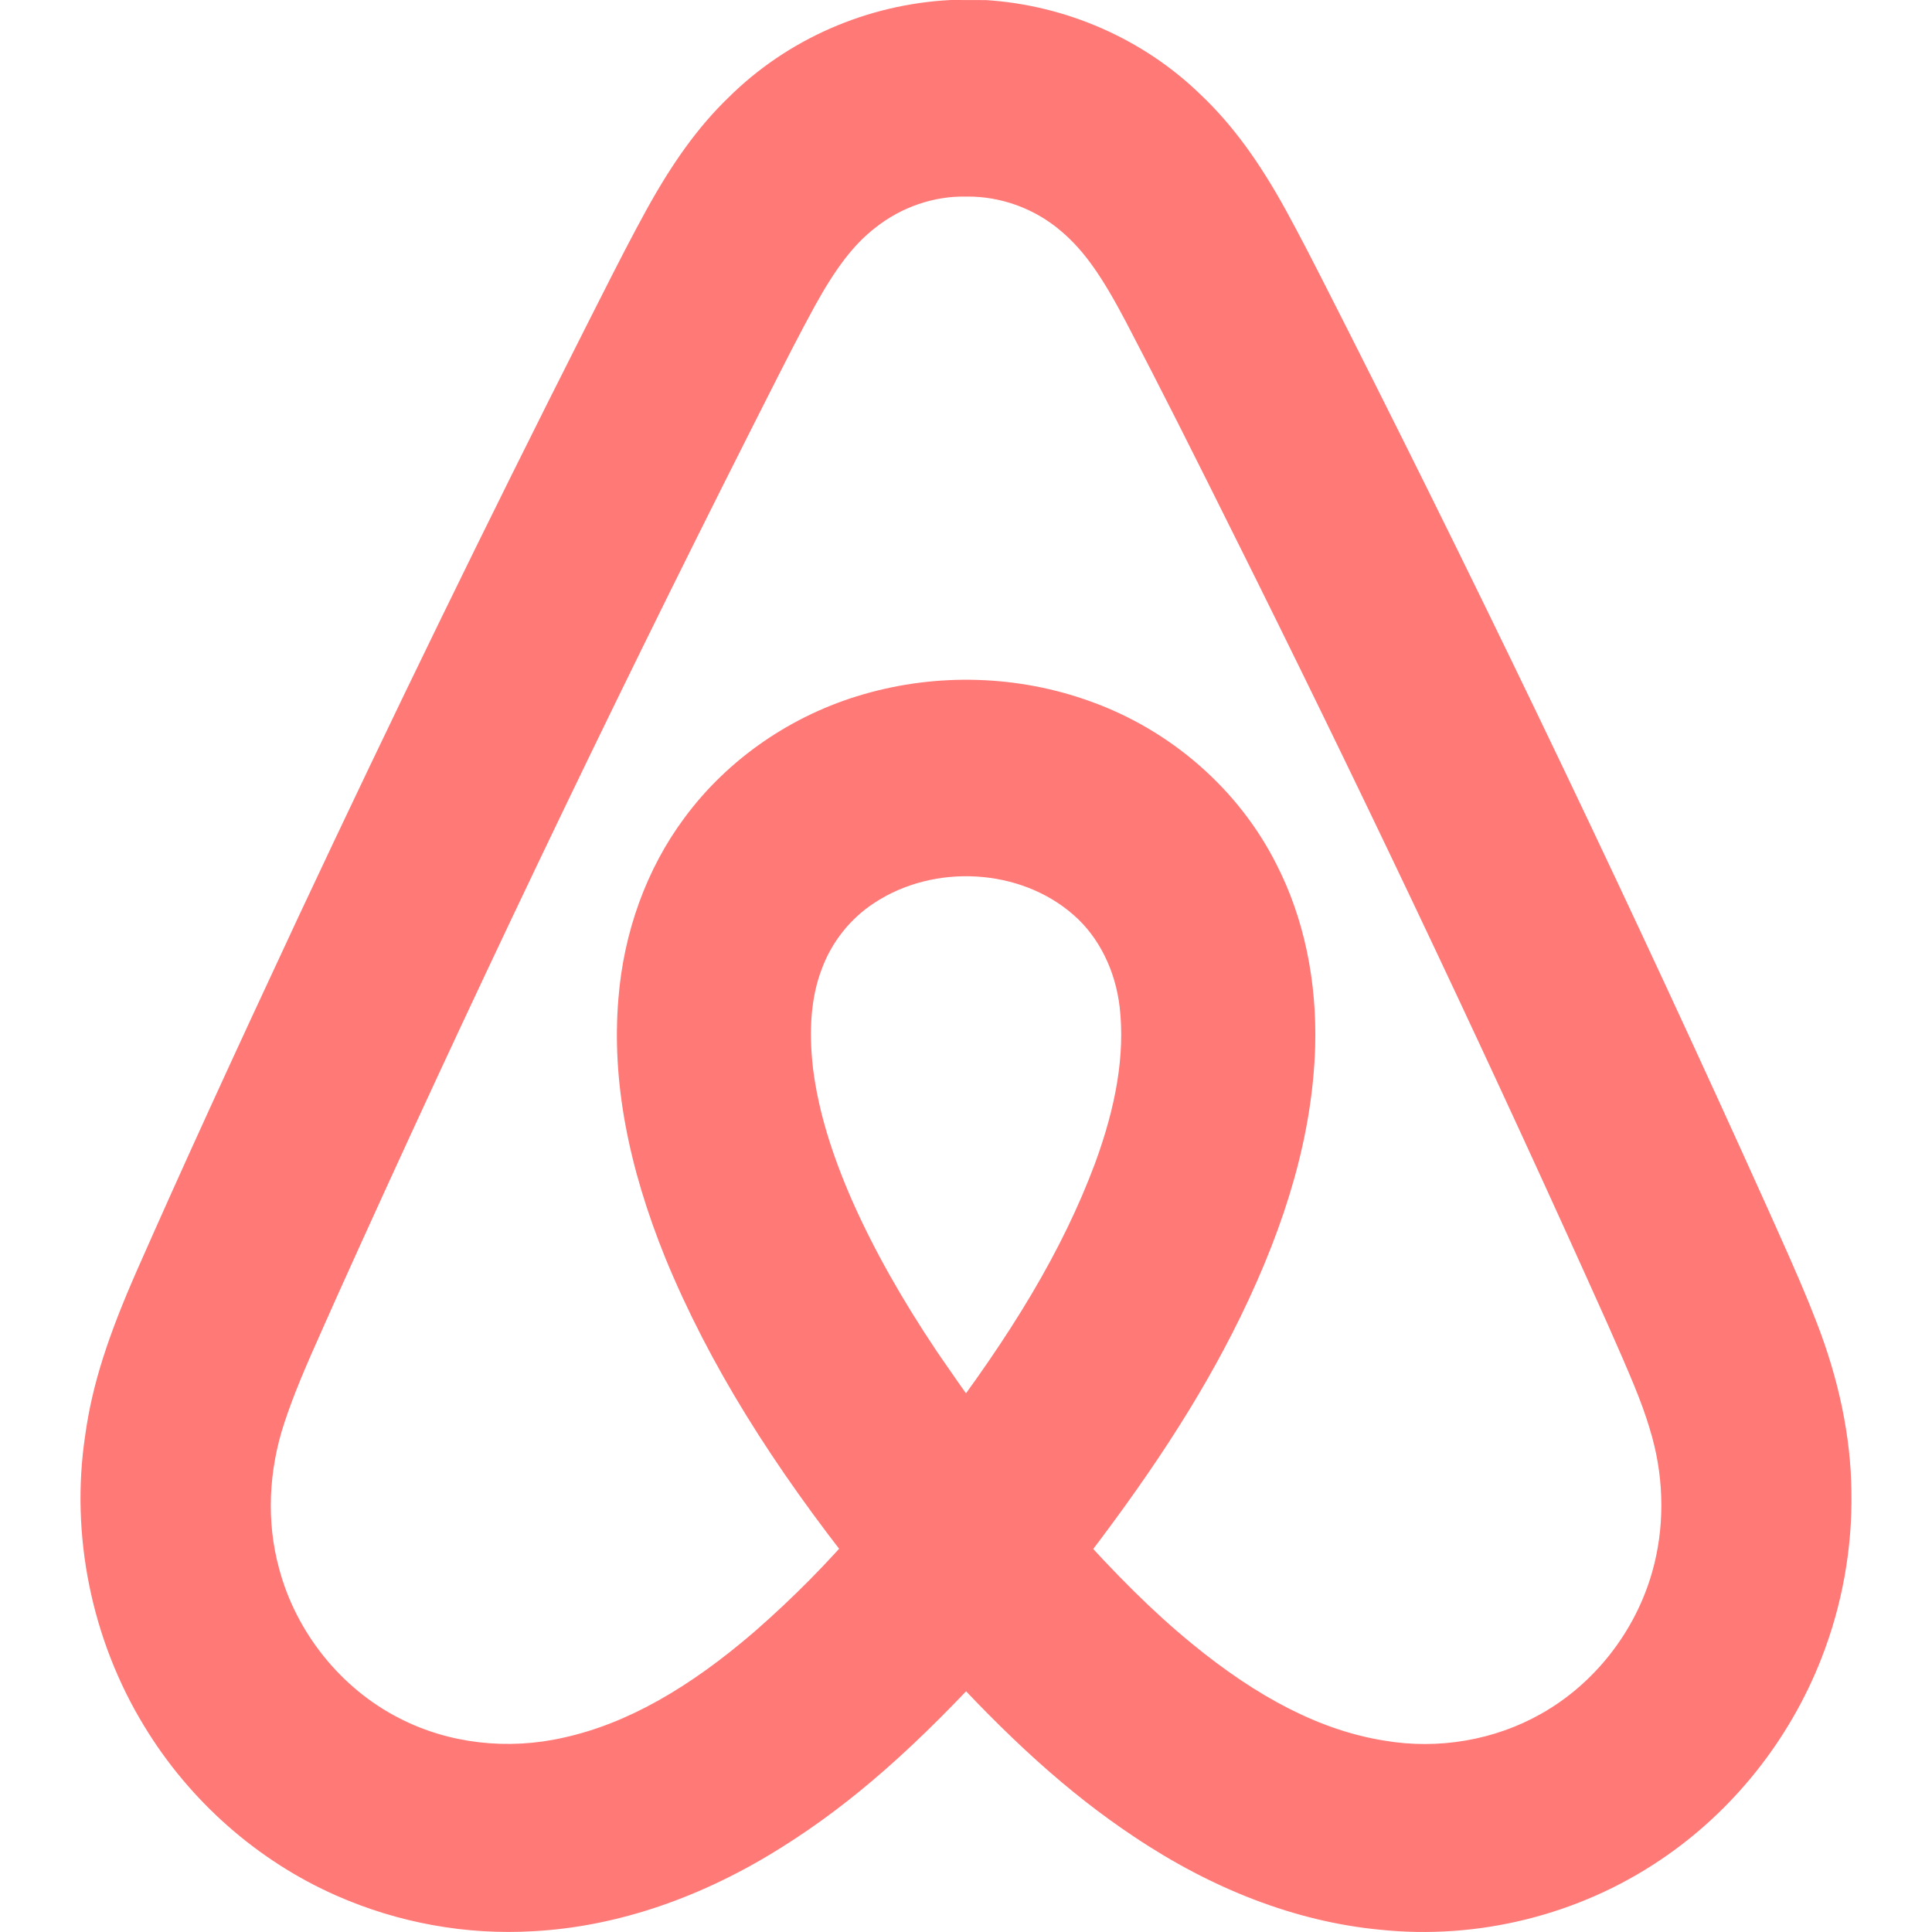
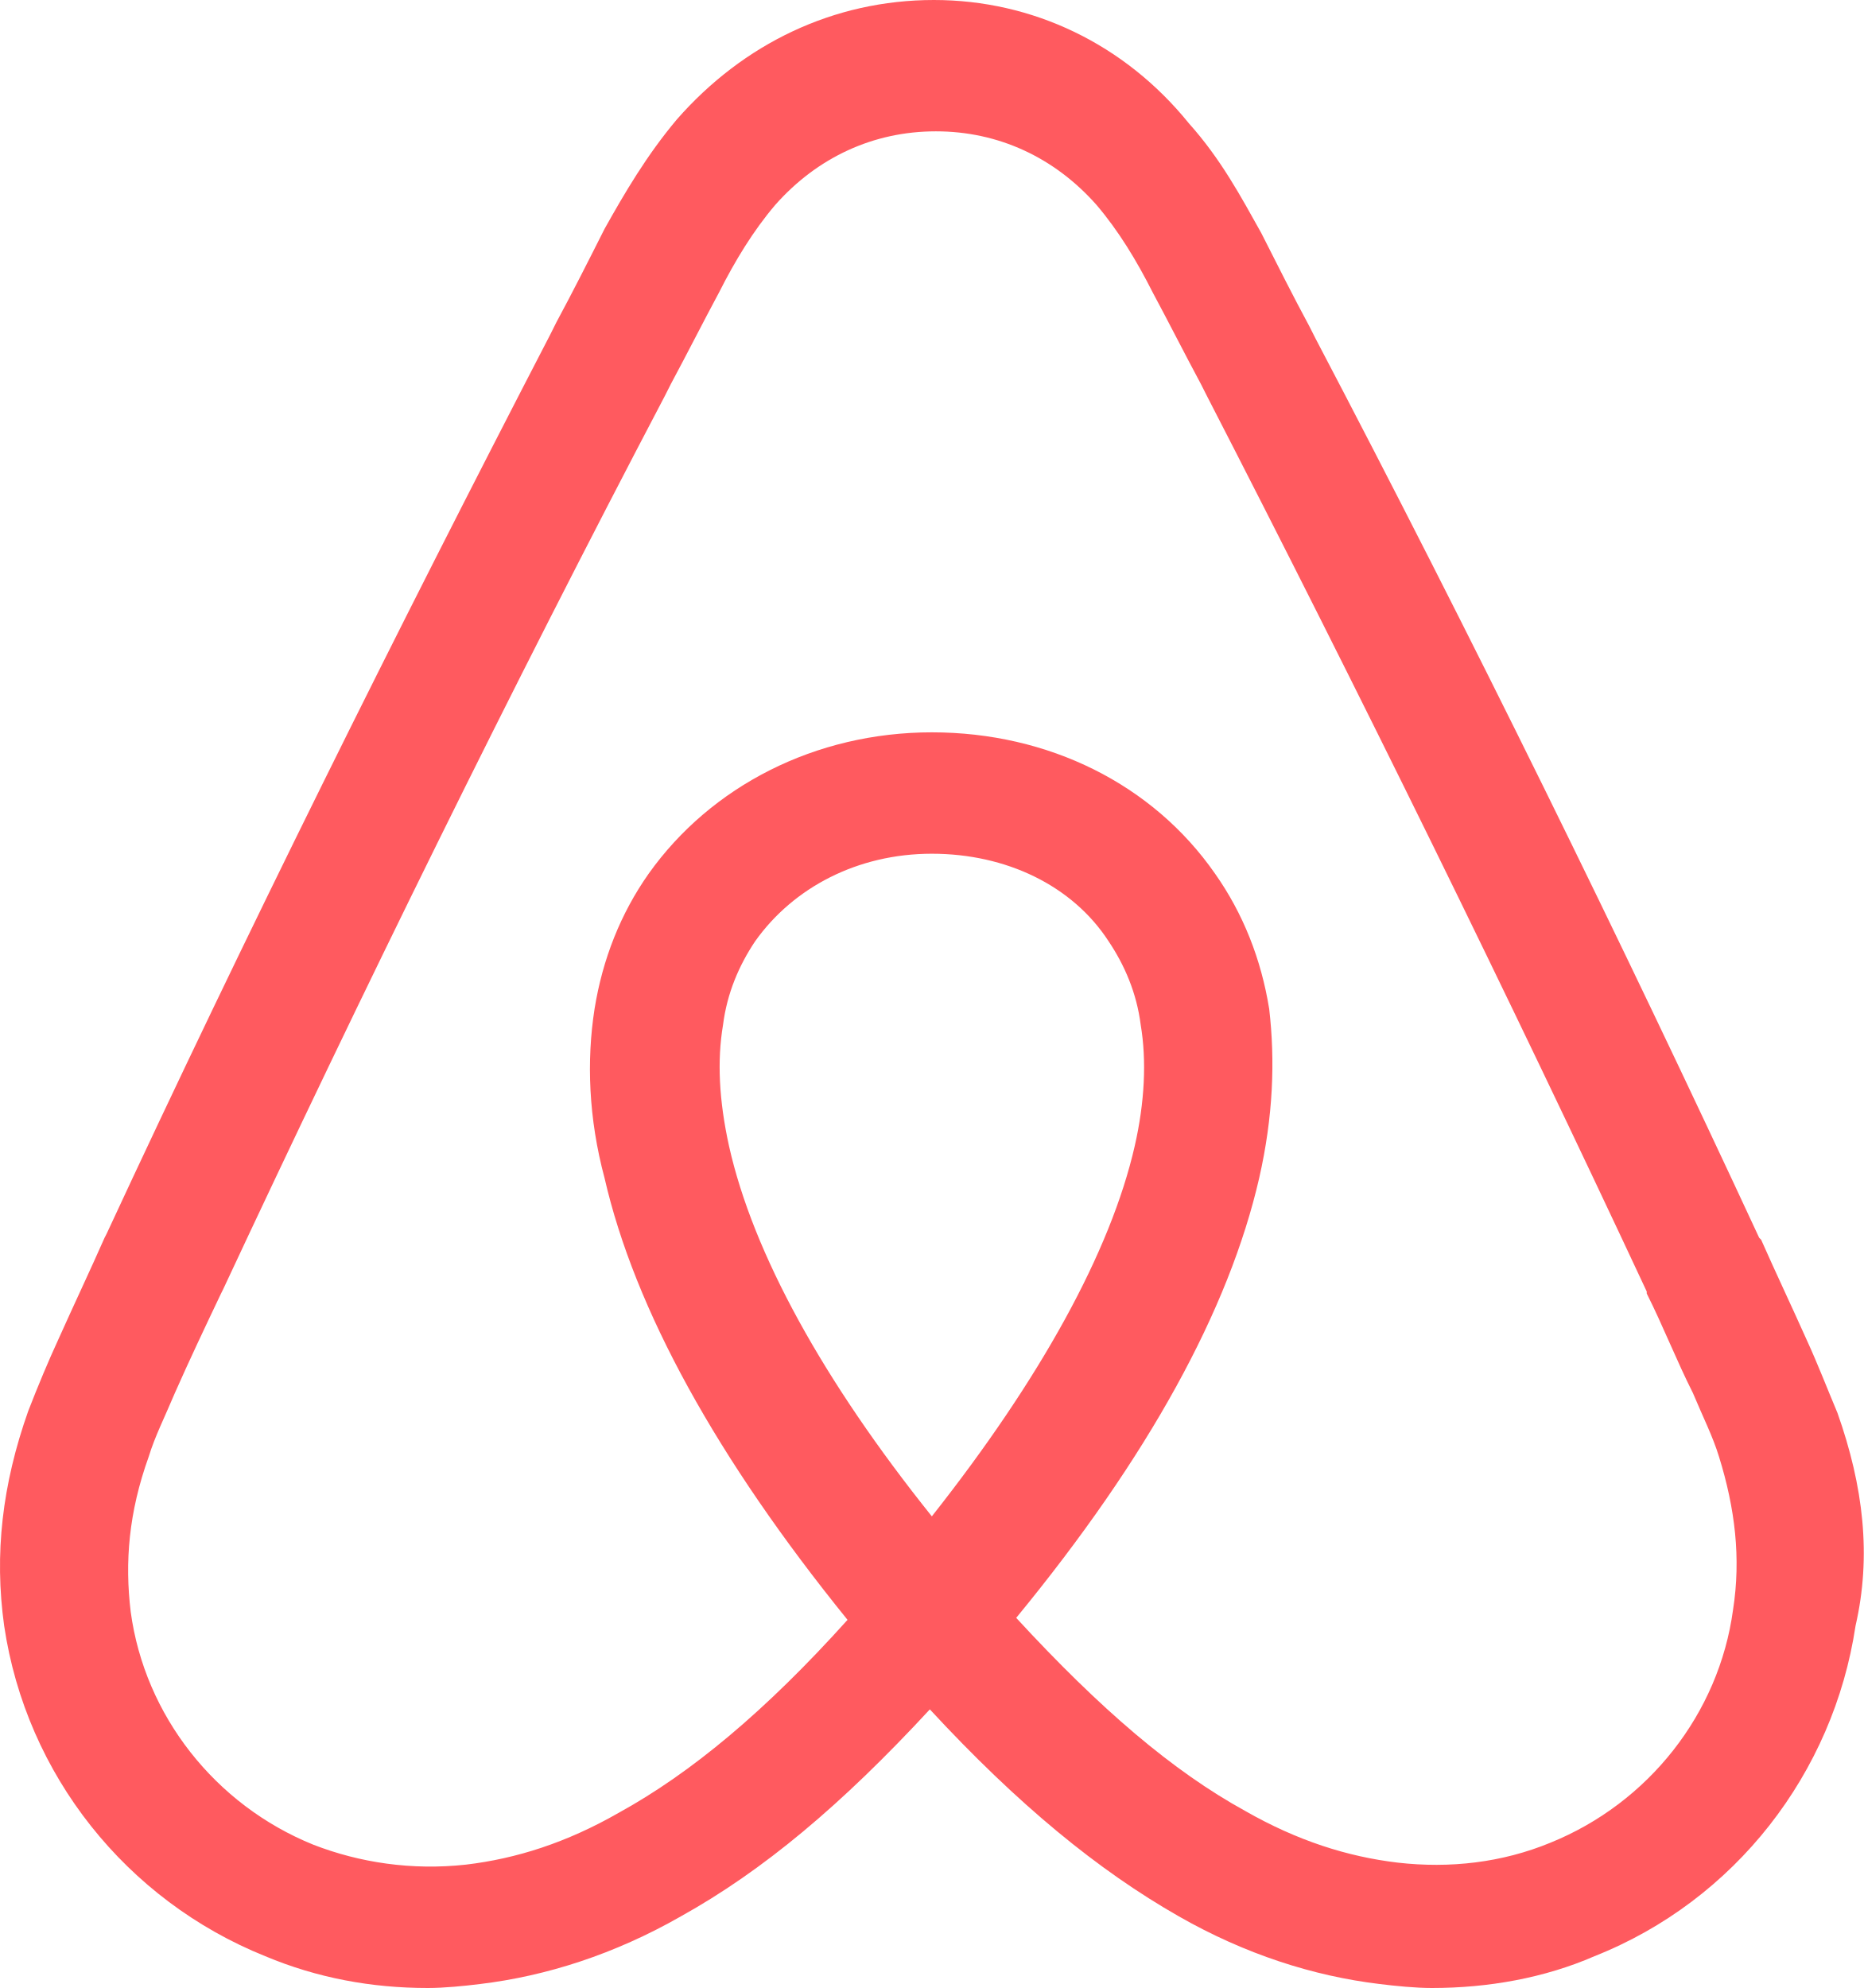
- <svg xmlns="http://www.w3.org/2000/svg" enable-background="new 0 0 128 128" id="Social_Icons" version="1.1" viewBox="0 0 128 128" xml:space="preserve">
-   <g id="_x37__stroke">
-     <g id="Airbnb_1_">
-       <rect clip-rule="evenodd" fill="none" fill-rule="evenodd" height="128" width="128" />
-       <path d="M65.991,94.906c-1.067-1.28-1.931-2.472-3.599-4.899c-0.11-0.16-0.11-0.16-0.22-0.32    c-0.064-0.093-0.064-0.093-0.128-0.187c-2.284-3.412-4.136-6.681-5.584-9.948c-1.379-3.15-2.246-5.994-2.593-8.745    c-0.295-2.548-0.132-4.74,0.563-6.571c0.659-1.818,1.911-3.388,3.507-4.423c3.989-2.622,9.678-2.284,13.189,0.805    c1.678,1.456,2.78,3.689,3.058,6.128c0.35,3.119-0.234,6.519-1.639,10.339c-2.158,5.768-5.506,11.303-10.537,17.91l2.027,1.554    L65.991,94.906z M109.457,104.163c-1.12,3.938-3.824,7.39-7.334,9.368c-3.093,1.762-6.829,2.398-10.396,1.791    c-4.248-0.673-8.424-2.868-12.77-6.434c-2.553-2.09-5-4.53-7.956-7.832l0.114,3.284c4.867-6.269,8.376-11.582,11.087-17.133    c3.038-6.24,4.751-12.066,4.932-17.853c0.121-4.346-0.733-8.533-2.585-12.128c-2.501-4.953-6.994-8.853-12.284-10.749    c-4.789-1.742-10.129-1.909-15.054-0.479c-4.735,1.365-8.968,4.259-11.861,8.181c-2.519,3.383-4.031,7.588-4.378,11.975    c-0.462,5.481,0.674,11.183,3.119,17.22c2.893,7.022,7.102,13.732,12.824,20.925l0.049-3.255c-2.09,2.469-4.417,4.819-6.959,7.042    c-4.333,3.734-8.441,6.106-12.662,7.036c-3.712,0.848-7.621,0.396-10.873-1.279c-3.875-1.967-6.862-5.686-7.983-9.938    c-0.843-3.074-0.7-6.481,0.364-9.676c0.626-1.87,1.257-3.378,2.744-6.695c0.062-0.139,0.062-0.139,0.125-0.279    c0.271-0.606,0.447-0.999,0.626-1.405c8.611-19.122,17.729-38.207,27.336-57.234c0.204-0.403,0.367-0.726,0.734-1.452    c0.019-0.037,0.019-0.037,0.037-0.073c1.716-3.401,2.513-4.949,3.527-6.812c1.361-2.465,2.559-4.067,4.005-5.185    c1.733-1.38,3.907-2.12,6.05-2.07c2.292-0.026,4.532,0.805,6.265,2.288c1.547,1.308,2.73,3.034,4.312,6.041    c2.274,4.35,4.253,8.275,7.878,15.567c0.324,0.651,0.324,0.651,0.648,1.303c0.036,0.072,0.036,0.072,0.072,0.144    c8.123,16.379,15.887,32.823,23.286,49.329c0.1,0.231,0.179,0.408,0.367,0.837c0.069,0.157,0.069,0.157,0.139,0.314    c1.391,3.153,1.961,4.585,2.455,6.36c0.813,2.95,0.819,6.098,0.001,8.951L109.457,104.163z M122.663,98.851    c-0.04-3.68-0.838-7.437-2.286-11.187c-0.717-1.862-1.35-3.328-2.784-6.527c-0.042-0.093-0.042-0.093-0.084-0.187    c-0.199-0.445-0.199-0.445-0.398-0.888c-8.798-19.529-18.051-38.89-27.756-58.083c-0.246-0.482-0.441-0.868-0.874-1.723    c-0.009-0.017-0.009-0.017-0.018-0.035c-1.588-3.137-2.319-4.555-3.272-6.298c-1.744-3.17-3.521-5.647-5.668-7.674    c-3.778-3.668-8.89-5.907-14.202-6.243L63.01,0c-5.58,0.277-10.862,2.605-14.747,6.462c-2.035,1.963-3.741,4.367-5.444,7.458    c-0.956,1.744-1.742,3.266-3.241,6.231c-0.089,0.175-0.089,0.175-0.177,0.35c-0.342,0.677-0.491,0.972-0.684,1.352    c-6.459,12.764-12.762,25.704-18.915,38.824c-4.5,9.636-7.678,16.575-10.736,23.507c-1.887,4.299-2.956,7.514-3.424,10.929    c-0.99,6.587,0.424,13.536,3.914,19.249c3.005,4.958,7.513,8.936,12.759,11.239c4.088,1.8,8.593,2.613,13.029,2.347    c5.605-0.303,11.234-2.271,16.449-5.563c4.772-2.983,9.063-6.846,14.096-12.346l-3.761-0.004    c4.611,5.061,8.614,8.732,13.006,11.651c5.158,3.456,10.689,5.624,16.269,6.16c6.487,0.69,13.186-0.963,18.607-4.625    c4.772-3.201,8.541-7.92,10.659-13.338c1.375-3.506,2.058-7.286,1.993-11.049L122.663,98.851z" fill="#FF7977" id="Airbnb" />
-     </g>
-   </g>
+ <svg xmlns="http://www.w3.org/2000/svg" width="30" height="32" viewBox="0 0 30 32" fill="none">
+   <path d="M29.576 22.743C29.414 22.358 29.253 21.942 29.091 21.59C28.833 21.013 28.574 20.468 28.348 19.956L28.316 19.924C26.085 15.119 23.694 10.25 21.173 5.445L21.076 5.253C20.817 4.773 20.559 4.26 20.3 3.748C19.977 3.171 19.654 2.563 19.137 1.986C18.102 0.705 16.616 0 15.032 0C13.416 0 11.961 0.705 10.895 1.922C10.41 2.498 10.054 3.107 9.731 3.684C9.473 4.196 9.214 4.709 8.955 5.189L8.859 5.381C6.37 10.186 3.946 15.055 1.716 19.86L1.683 19.924C1.457 20.436 1.199 20.981 0.94 21.558C0.778 21.91 0.617 22.294 0.455 22.711C0.035 23.896 -0.094 25.017 0.067 26.17C0.423 28.573 2.039 30.591 4.269 31.488C5.109 31.84 5.982 32 6.887 32C7.146 32 7.469 31.968 7.727 31.936C8.794 31.808 9.893 31.456 10.959 30.847C12.284 30.11 13.545 29.053 14.967 27.515C16.389 29.053 17.682 30.11 18.975 30.847C20.041 31.456 21.14 31.808 22.207 31.936C22.465 31.968 22.789 32 23.047 32C23.952 32 24.857 31.84 25.665 31.488C27.928 30.591 29.511 28.541 29.867 26.17C30.125 25.049 29.996 23.928 29.576 22.743ZM14.999 24.408C13.254 22.23 12.123 20.18 11.735 18.45C11.573 17.714 11.541 17.073 11.638 16.497C11.703 15.984 11.897 15.536 12.155 15.151C12.769 14.286 13.804 13.742 14.999 13.742C16.195 13.742 17.262 14.254 17.844 15.151C18.102 15.536 18.296 15.984 18.361 16.497C18.458 17.073 18.425 17.746 18.264 18.45C17.876 20.148 16.745 22.198 14.999 24.408ZM27.895 25.914C27.669 27.58 26.538 29.021 24.954 29.662C24.178 29.982 23.338 30.078 22.498 29.982C21.69 29.886 20.882 29.63 20.041 29.149C18.878 28.509 17.714 27.515 16.357 26.042C18.49 23.447 19.783 21.077 20.268 18.963C20.494 17.97 20.526 17.073 20.429 16.24C20.3 15.439 20.009 14.703 19.557 14.062C18.555 12.621 16.874 11.788 14.999 11.788C13.125 11.788 11.444 12.653 10.442 14.062C9.99 14.703 9.699 15.439 9.57 16.24C9.44 17.073 9.473 18.002 9.731 18.963C10.216 21.077 11.541 23.48 13.642 26.074C12.317 27.547 11.121 28.541 9.957 29.181C9.117 29.662 8.309 29.918 7.501 30.014C6.628 30.11 5.788 29.982 5.045 29.694C3.461 29.053 2.33 27.612 2.104 25.946C2.007 25.145 2.071 24.344 2.394 23.447C2.491 23.127 2.653 22.807 2.815 22.422C3.041 21.91 3.299 21.365 3.558 20.821L3.59 20.757C5.82 15.984 8.212 11.115 10.701 6.374L10.798 6.182C11.056 5.702 11.315 5.189 11.573 4.709C11.832 4.196 12.123 3.716 12.478 3.299C13.157 2.531 14.062 2.114 15.064 2.114C16.066 2.114 16.971 2.531 17.65 3.299C18.005 3.716 18.296 4.196 18.555 4.709C18.813 5.189 19.072 5.702 19.33 6.182L19.427 6.374C21.884 11.147 24.275 16.016 26.506 20.789V20.821C26.764 21.333 26.99 21.91 27.249 22.422C27.41 22.807 27.572 23.127 27.669 23.447C27.928 24.28 28.025 25.081 27.895 25.914Z" fill="#FF5A5F" />
</svg>
